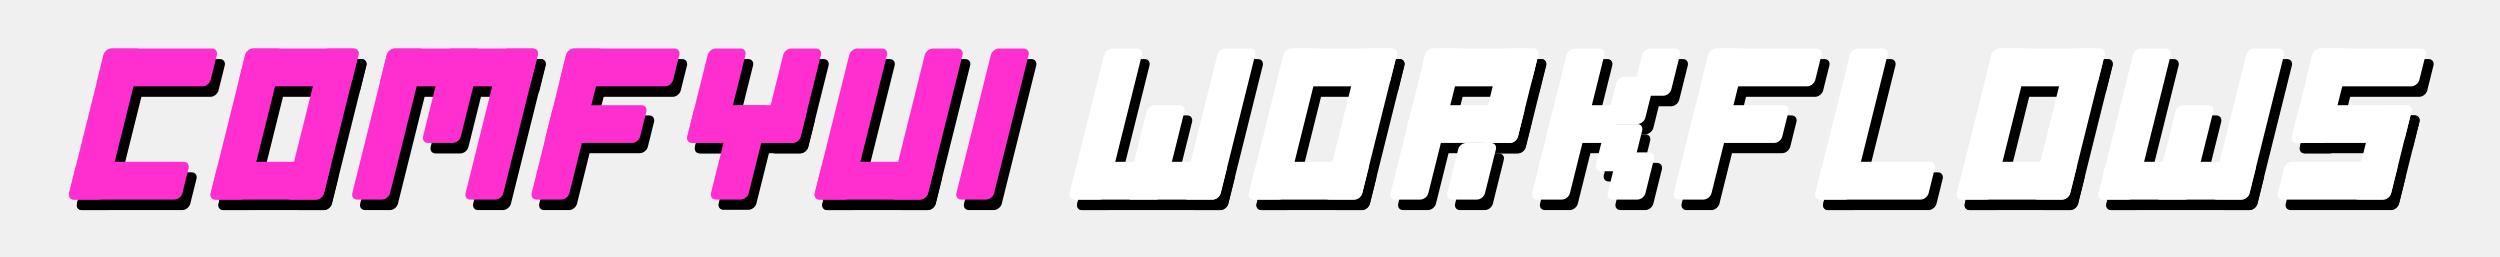
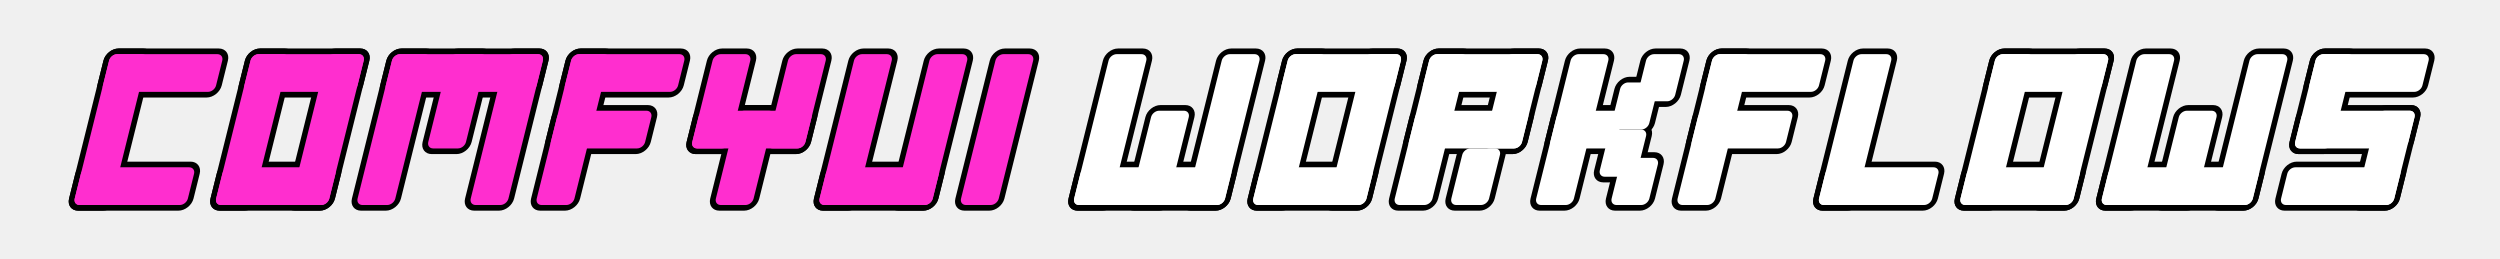
- <svg xmlns="http://www.w3.org/2000/svg" width="927" height="95" viewBox="0 0 927 95" role="img" aria-label="ComfyUI Workflows">
-   <g transform="translate(39.0 18) skewX(-14)">
-     <rect x="3.9" y="3.9" width="42.0" height="14.0" rx="2.4" fill="#000000" />
-     <rect x="3.9" y="3.9" width="14.0" height="56.0" rx="2.4" fill="#000000" />
-     <rect x="3.9" y="45.9" width="42.0" height="14.0" rx="2.4" fill="#000000" />
-     <rect x="56.4" y="3.9" width="42.0" height="14.0" rx="2.4" fill="#000000" />
-     <rect x="56.4" y="45.9" width="42.0" height="14.0" rx="2.4" fill="#000000" />
-     <rect x="56.4" y="3.9" width="14.0" height="56.0" rx="2.4" fill="#000000" />
-     <rect x="84.4" y="3.9" width="14.0" height="56.0" rx="2.4" fill="#000000" />
-     <rect x="108.9" y="3.9" width="14.0" height="56.0" rx="2.4" fill="#000000" />
-     <rect x="150.8" y="3.9" width="14.0" height="56.0" rx="2.4" fill="#000000" />
-     <rect x="108.9" y="3.9" width="56.0" height="14.0" rx="2.4" fill="#000000" />
-     <rect x="129.8" y="3.9" width="14.0" height="35.0" rx="2.4" fill="#000000" />
-     <rect x="175.3" y="3.9" width="14.0" height="56.0" rx="2.4" fill="#000000" />
-     <rect x="175.3" y="3.9" width="42.0" height="14.0" rx="2.4" fill="#000000" />
-     <rect x="175.3" y="24.8" width="35.0" height="14.0" rx="2.4" fill="#000000" />
-     <rect x="227.8" y="3.9" width="14.0" height="35.0" rx="2.4" fill="#000000" />
-     <rect x="255.8" y="3.9" width="14.0" height="35.0" rx="2.4" fill="#000000" />
-     <rect x="227.8" y="24.8" width="42.0" height="14.0" rx="2.4" fill="#000000" />
-     <rect x="241.8" y="24.8" width="14.0" height="35.0" rx="2.4" fill="#000000" />
-     <rect x="280.3" y="3.9" width="14.0" height="56.0" rx="2.4" fill="#000000" />
-     <rect x="308.3" y="3.9" width="14.0" height="56.0" rx="2.4" fill="#000000" />
-     <rect x="280.3" y="45.9" width="42.0" height="14.0" rx="2.4" fill="#000000" />
-     <rect x="332.8" y="3.9" width="14.0" height="56.0" rx="2.4" fill="#000000" />
-     <rect x="374.8" y="3.9" width="14.0" height="56.0" rx="2.4" fill="#000000" />
-     <rect x="416.8" y="3.9" width="14.0" height="56.0" rx="2.4" fill="#000000" />
-     <rect x="374.8" y="45.9" width="56.0" height="14.0" rx="2.4" fill="#000000" />
-     <rect x="395.8" y="24.8" width="14.0" height="35.0" rx="2.4" fill="#000000" />
-     <rect x="441.3" y="3.9" width="42.0" height="14.0" rx="2.4" fill="#000000" />
-     <rect x="441.3" y="45.9" width="42.0" height="14.0" rx="2.4" fill="#000000" />
-     <rect x="441.3" y="3.9" width="14.0" height="56.0" rx="2.4" fill="#000000" />
-     <rect x="469.3" y="3.9" width="14.0" height="56.0" rx="2.4" fill="#000000" />
-     <rect x="493.8" y="3.9" width="14.0" height="56.0" rx="2.4" fill="#000000" />
-     <rect x="493.8" y="3.9" width="42.0" height="14.0" rx="2.4" fill="#000000" />
-     <rect x="521.9" y="3.9" width="14.0" height="35.0" rx="2.4" fill="#000000" />
-     <rect x="493.8" y="24.8" width="42.0" height="14.0" rx="2.4" fill="#000000" />
-     <rect x="514.9" y="38.9" width="14.0" height="21.0" rx="2.4" fill="#000000" />
-     <rect x="546.4" y="3.9" width="14.0" height="56.0" rx="2.4" fill="#000000" />
-     <rect x="546.4" y="24.8" width="24.5" height="14.0" rx="2.4" fill="#000000" />
-     <rect x="574.4" y="3.9" width="14.0" height="17.5" rx="2.4" fill="#000000" />
-     <rect x="567.4" y="14.3" width="14.0" height="17.5" rx="2.4" fill="#000000" />
-     <rect x="567.4" y="31.8" width="14.0" height="17.5" rx="2.4" fill="#000000" />
-     <rect x="574.4" y="42.4" width="14.0" height="17.5" rx="2.4" fill="#000000" />
-     <rect x="598.9" y="3.9" width="14.0" height="56.0" rx="2.4" fill="#000000" />
-     <rect x="598.9" y="3.9" width="42.0" height="14.0" rx="2.4" fill="#000000" />
-     <rect x="598.9" y="24.8" width="35.0" height="14.0" rx="2.4" fill="#000000" />
-     <rect x="651.4" y="3.9" width="14.0" height="56.0" rx="2.4" fill="#000000" />
-     <rect x="651.4" y="45.9" width="42.0" height="14.0" rx="2.4" fill="#000000" />
-     <rect x="703.9" y="3.9" width="42.0" height="14.0" rx="2.4" fill="#000000" />
-     <rect x="703.9" y="45.9" width="42.0" height="14.0" rx="2.4" fill="#000000" />
-     <rect x="703.9" y="3.9" width="14.0" height="56.0" rx="2.4" fill="#000000" />
-     <rect x="731.9" y="3.9" width="14.0" height="56.0" rx="2.4" fill="#000000" />
-     <rect x="756.4" y="3.9" width="14.0" height="56.0" rx="2.4" fill="#000000" />
-     <rect x="798.4" y="3.9" width="14.0" height="56.0" rx="2.4" fill="#000000" />
-     <rect x="756.4" y="45.9" width="56.0" height="14.0" rx="2.4" fill="#000000" />
-     <rect x="777.4" y="24.8" width="14.0" height="35.0" rx="2.4" fill="#000000" />
-     <rect x="822.9" y="3.9" width="42.0" height="14.0" rx="2.4" fill="#000000" />
-     <rect x="822.9" y="3.9" width="14.0" height="35.0" rx="2.4" fill="#000000" />
-     <rect x="822.9" y="24.8" width="42.0" height="14.0" rx="2.4" fill="#000000" />
-     <rect x="850.9" y="24.8" width="14.0" height="35.0" rx="2.4" fill="#000000" />
-     <rect x="822.9" y="45.9" width="42.0" height="14.0" rx="2.4" fill="#000000" />
+ <svg xmlns="http://www.w3.org/2000/svg" width="928" height="96" viewBox="0 0 928 96" role="img" aria-label="ComfyUI Workflows">
+   <g transform="translate(41.1 20.1) skewX(-14)">
+     <rect x="-2.1" y="-2.1" width="46.2" height="18.2" rx="4.5" fill="#000000" />
+     <rect x="-2.1" y="-2.1" width="18.2" height="60.2" rx="4.5" fill="#000000" />
+     <rect x="-2.1" y="39.9" width="46.2" height="18.2" rx="4.5" fill="#000000" />
+     <rect x="50.4" y="-2.1" width="46.2" height="18.2" rx="4.5" fill="#000000" />
+     <rect x="50.4" y="39.9" width="46.2" height="18.2" rx="4.5" fill="#000000" />
+     <rect x="50.4" y="-2.1" width="18.2" height="60.2" rx="4.5" fill="#000000" />
+     <rect x="78.4" y="-2.1" width="18.2" height="60.2" rx="4.5" fill="#000000" />
+     <rect x="102.9" y="-2.1" width="18.2" height="60.2" rx="4.5" fill="#000000" />
+     <rect x="144.9" y="-2.1" width="18.2" height="60.2" rx="4.5" fill="#000000" />
+     <rect x="102.9" y="-2.1" width="60.2" height="18.2" rx="4.5" fill="#000000" />
+     <rect x="123.9" y="-2.1" width="18.2" height="39.2" rx="4.5" fill="#000000" />
+     <rect x="169.4" y="-2.1" width="18.2" height="60.2" rx="4.5" fill="#000000" />
+     <rect x="169.4" y="-2.1" width="46.2" height="18.2" rx="4.5" fill="#000000" />
+     <rect x="169.4" y="18.9" width="39.2" height="18.2" rx="4.5" fill="#000000" />
+     <rect x="221.9" y="-2.1" width="18.2" height="39.2" rx="4.5" fill="#000000" />
+     <rect x="249.9" y="-2.1" width="18.2" height="39.2" rx="4.5" fill="#000000" />
+     <rect x="221.9" y="18.9" width="46.2" height="18.2" rx="4.5" fill="#000000" />
+     <rect x="235.9" y="18.9" width="18.2" height="39.2" rx="4.5" fill="#000000" />
+     <rect x="274.4" y="-2.1" width="18.2" height="60.2" rx="4.5" fill="#000000" />
+     <rect x="302.4" y="-2.1" width="18.2" height="60.2" rx="4.5" fill="#000000" />
+     <rect x="274.4" y="39.9" width="46.2" height="18.2" rx="4.5" fill="#000000" />
+     <rect x="326.9" y="-2.1" width="18.2" height="60.2" rx="4.5" fill="#000000" />
+     <rect x="368.9" y="-2.1" width="18.2" height="60.2" rx="4.5" fill="#000000" />
+     <rect x="410.9" y="-2.1" width="18.2" height="60.2" rx="4.5" fill="#000000" />
+     <rect x="368.9" y="39.9" width="60.2" height="18.2" rx="4.5" fill="#000000" />
+     <rect x="389.9" y="18.9" width="18.2" height="39.2" rx="4.5" fill="#000000" />
+     <rect x="435.4" y="-2.1" width="46.2" height="18.2" rx="4.5" fill="#000000" />
+     <rect x="435.4" y="39.9" width="46.2" height="18.2" rx="4.5" fill="#000000" />
+     <rect x="435.4" y="-2.1" width="18.2" height="60.2" rx="4.5" fill="#000000" />
+     <rect x="463.4" y="-2.1" width="18.2" height="60.2" rx="4.5" fill="#000000" />
+     <rect x="487.9" y="-2.1" width="18.2" height="60.2" rx="4.5" fill="#000000" />
+     <rect x="487.9" y="-2.1" width="46.2" height="18.2" rx="4.5" fill="#000000" />
+     <rect x="515.9" y="-2.1" width="18.2" height="39.2" rx="4.5" fill="#000000" />
+     <rect x="487.9" y="18.9" width="46.2" height="18.2" rx="4.5" fill="#000000" />
+     <rect x="508.9" y="32.9" width="18.2" height="25.2" rx="4.5" fill="#000000" />
+     <rect x="540.4" y="-2.1" width="18.2" height="60.2" rx="4.5" fill="#000000" />
+     <rect x="540.4" y="18.9" width="28.7" height="18.2" rx="4.5" fill="#000000" />
+     <rect x="568.4" y="-2.1" width="18.2" height="21.7" rx="4.5" fill="#000000" />
+     <rect x="561.4" y="8.4" width="18.2" height="21.7" rx="4.5" fill="#000000" />
+     <rect x="561.4" y="25.9" width="18.2" height="21.7" rx="4.5" fill="#000000" />
+     <rect x="568.4" y="36.4" width="18.2" height="21.7" rx="4.5" fill="#000000" />
+     <rect x="592.9" y="-2.1" width="18.2" height="60.2" rx="4.5" fill="#000000" />
+     <rect x="592.9" y="-2.1" width="46.2" height="18.2" rx="4.5" fill="#000000" />
+     <rect x="592.9" y="18.9" width="39.2" height="18.2" rx="4.5" fill="#000000" />
+     <rect x="645.4" y="-2.1" width="18.2" height="60.2" rx="4.5" fill="#000000" />
+     <rect x="645.4" y="39.9" width="46.2" height="18.2" rx="4.5" fill="#000000" />
+     <rect x="697.9" y="-2.1" width="46.2" height="18.2" rx="4.5" fill="#000000" />
+     <rect x="697.9" y="39.9" width="46.2" height="18.2" rx="4.5" fill="#000000" />
+     <rect x="697.9" y="-2.1" width="18.2" height="60.2" rx="4.5" fill="#000000" />
+     <rect x="725.9" y="-2.1" width="18.2" height="60.2" rx="4.5" fill="#000000" />
+     <rect x="750.4" y="-2.1" width="18.2" height="60.2" rx="4.5" fill="#000000" />
+     <rect x="792.4" y="-2.1" width="18.2" height="60.2" rx="4.5" fill="#000000" />
+     <rect x="750.4" y="39.9" width="60.2" height="18.2" rx="4.5" fill="#000000" />
+     <rect x="771.4" y="18.9" width="18.2" height="39.2" rx="4.5" fill="#000000" />
+     <rect x="816.9" y="-2.1" width="46.2" height="18.2" rx="4.5" fill="#000000" />
+     <rect x="816.9" y="-2.1" width="18.2" height="39.2" rx="4.5" fill="#000000" />
+     <rect x="816.9" y="18.9" width="46.2" height="18.2" rx="4.5" fill="#000000" />
+     <rect x="844.9" y="18.9" width="18.2" height="39.2" rx="4.5" fill="#000000" />
+     <rect x="816.9" y="39.9" width="46.2" height="18.2" rx="4.5" fill="#000000" />
    <rect x="0.0" y="0.0" width="42.0" height="14.0" rx="2.4" fill="#FF2ECF" />
    <rect x="0.0" y="0.0" width="14.0" height="56.0" rx="2.4" fill="#FF2ECF" />
    <rect x="0.0" y="42.0" width="42.0" height="14.0" rx="2.4" fill="#FF2ECF" />
    <rect x="52.5" y="0.0" width="42.0" height="14.0" rx="2.4" fill="#FF2ECF" />
    <rect x="52.5" y="42.0" width="42.0" height="14.0" rx="2.4" fill="#FF2ECF" />
    <rect x="52.5" y="0.0" width="14.0" height="56.0" rx="2.4" fill="#FF2ECF" />
    <rect x="80.5" y="0.0" width="14.0" height="56.0" rx="2.4" fill="#FF2ECF" />
    <rect x="105.0" y="0.0" width="14.0" height="56.0" rx="2.4" fill="#FF2ECF" />
    <rect x="147.0" y="0.0" width="14.0" height="56.0" rx="2.4" fill="#FF2ECF" />
    <rect x="105.0" y="0.0" width="56.0" height="14.0" rx="2.4" fill="#FF2ECF" />
    <rect x="126.0" y="0.0" width="14.0" height="35.0" rx="2.4" fill="#FF2ECF" />
    <rect x="171.5" y="0.0" width="14.0" height="56.0" rx="2.4" fill="#FF2ECF" />
    <rect x="171.5" y="0.0" width="42.0" height="14.0" rx="2.4" fill="#FF2ECF" />
    <rect x="171.5" y="21.0" width="35.0" height="14.0" rx="2.4" fill="#FF2ECF" />
    <rect x="224.0" y="0.0" width="14.0" height="35.0" rx="2.4" fill="#FF2ECF" />
    <rect x="252.0" y="0.0" width="14.0" height="35.0" rx="2.4" fill="#FF2ECF" />
    <rect x="224.0" y="21.0" width="42.0" height="14.0" rx="2.4" fill="#FF2ECF" />
    <rect x="238.0" y="21.0" width="14.0" height="35.0" rx="2.4" fill="#FF2ECF" />
    <rect x="276.5" y="0.0" width="14.0" height="56.0" rx="2.4" fill="#FF2ECF" />
    <rect x="304.5" y="0.0" width="14.0" height="56.0" rx="2.4" fill="#FF2ECF" />
    <rect x="276.5" y="42.0" width="42.0" height="14.0" rx="2.4" fill="#FF2ECF" />
    <rect x="329.0" y="0.0" width="14.0" height="56.0" rx="2.4" fill="#FF2ECF" />
    <rect x="371.0" y="0.0" width="14.0" height="56.0" rx="2.4" fill="#FFFFFF" />
    <rect x="413.0" y="0.0" width="14.0" height="56.0" rx="2.4" fill="#FFFFFF" />
    <rect x="371.0" y="42.0" width="56.0" height="14.0" rx="2.4" fill="#FFFFFF" />
    <rect x="392.0" y="21.0" width="14.0" height="35.0" rx="2.4" fill="#FFFFFF" />
    <rect x="437.5" y="0.0" width="42.0" height="14.0" rx="2.4" fill="#FFFFFF" />
    <rect x="437.5" y="42.0" width="42.0" height="14.0" rx="2.4" fill="#FFFFFF" />
    <rect x="437.5" y="0.0" width="14.0" height="56.0" rx="2.4" fill="#FFFFFF" />
    <rect x="465.5" y="0.0" width="14.0" height="56.0" rx="2.4" fill="#FFFFFF" />
    <rect x="490.0" y="0.0" width="14.0" height="56.0" rx="2.4" fill="#FFFFFF" />
    <rect x="490.0" y="0.0" width="42.0" height="14.0" rx="2.4" fill="#FFFFFF" />
    <rect x="518.0" y="0.0" width="14.0" height="35.0" rx="2.4" fill="#FFFFFF" />
    <rect x="490.0" y="21.0" width="42.0" height="14.0" rx="2.4" fill="#FFFFFF" />
    <rect x="511.0" y="35.0" width="14.0" height="21.0" rx="2.4" fill="#FFFFFF" />
    <rect x="542.5" y="0.0" width="14.0" height="56.0" rx="2.4" fill="#FFFFFF" />
    <rect x="542.5" y="21.0" width="24.5" height="14.0" rx="2.4" fill="#FFFFFF" />
    <rect x="570.5" y="0.0" width="14.0" height="17.5" rx="2.4" fill="#FFFFFF" />
    <rect x="563.5" y="10.5" width="14.0" height="17.5" rx="2.4" fill="#FFFFFF" />
    <rect x="563.5" y="28.0" width="14.0" height="17.5" rx="2.4" fill="#FFFFFF" />
    <rect x="570.5" y="38.5" width="14.0" height="17.5" rx="2.4" fill="#FFFFFF" />
    <rect x="595.0" y="0.0" width="14.0" height="56.0" rx="2.4" fill="#FFFFFF" />
    <rect x="595.0" y="0.0" width="42.0" height="14.0" rx="2.4" fill="#FFFFFF" />
    <rect x="595.0" y="21.0" width="35.0" height="14.0" rx="2.4" fill="#FFFFFF" />
    <rect x="647.5" y="0.0" width="14.0" height="56.0" rx="2.4" fill="#FFFFFF" />
    <rect x="647.5" y="42.0" width="42.0" height="14.0" rx="2.4" fill="#FFFFFF" />
    <rect x="700.0" y="0.0" width="42.0" height="14.0" rx="2.4" fill="#FFFFFF" />
    <rect x="700.0" y="42.0" width="42.0" height="14.0" rx="2.4" fill="#FFFFFF" />
    <rect x="700.0" y="0.0" width="14.0" height="56.0" rx="2.4" fill="#FFFFFF" />
    <rect x="728.0" y="0.0" width="14.0" height="56.0" rx="2.4" fill="#FFFFFF" />
    <rect x="752.5" y="0.0" width="14.0" height="56.0" rx="2.4" fill="#FFFFFF" />
    <rect x="794.5" y="0.0" width="14.0" height="56.0" rx="2.4" fill="#FFFFFF" />
    <rect x="752.5" y="42.0" width="56.0" height="14.0" rx="2.4" fill="#FFFFFF" />
    <rect x="773.5" y="21.0" width="14.0" height="35.0" rx="2.4" fill="#FFFFFF" />
    <rect x="819.0" y="0.0" width="42.0" height="14.0" rx="2.4" fill="#FFFFFF" />
    <rect x="819.0" y="0.0" width="14.0" height="35.0" rx="2.4" fill="#FFFFFF" />
    <rect x="819.0" y="21.0" width="42.0" height="14.0" rx="2.4" fill="#FFFFFF" />
    <rect x="847.0" y="21.0" width="14.0" height="35.0" rx="2.4" fill="#FFFFFF" />
    <rect x="819.0" y="42.0" width="42.0" height="14.0" rx="2.4" fill="#FFFFFF" />
  </g>
</svg>
